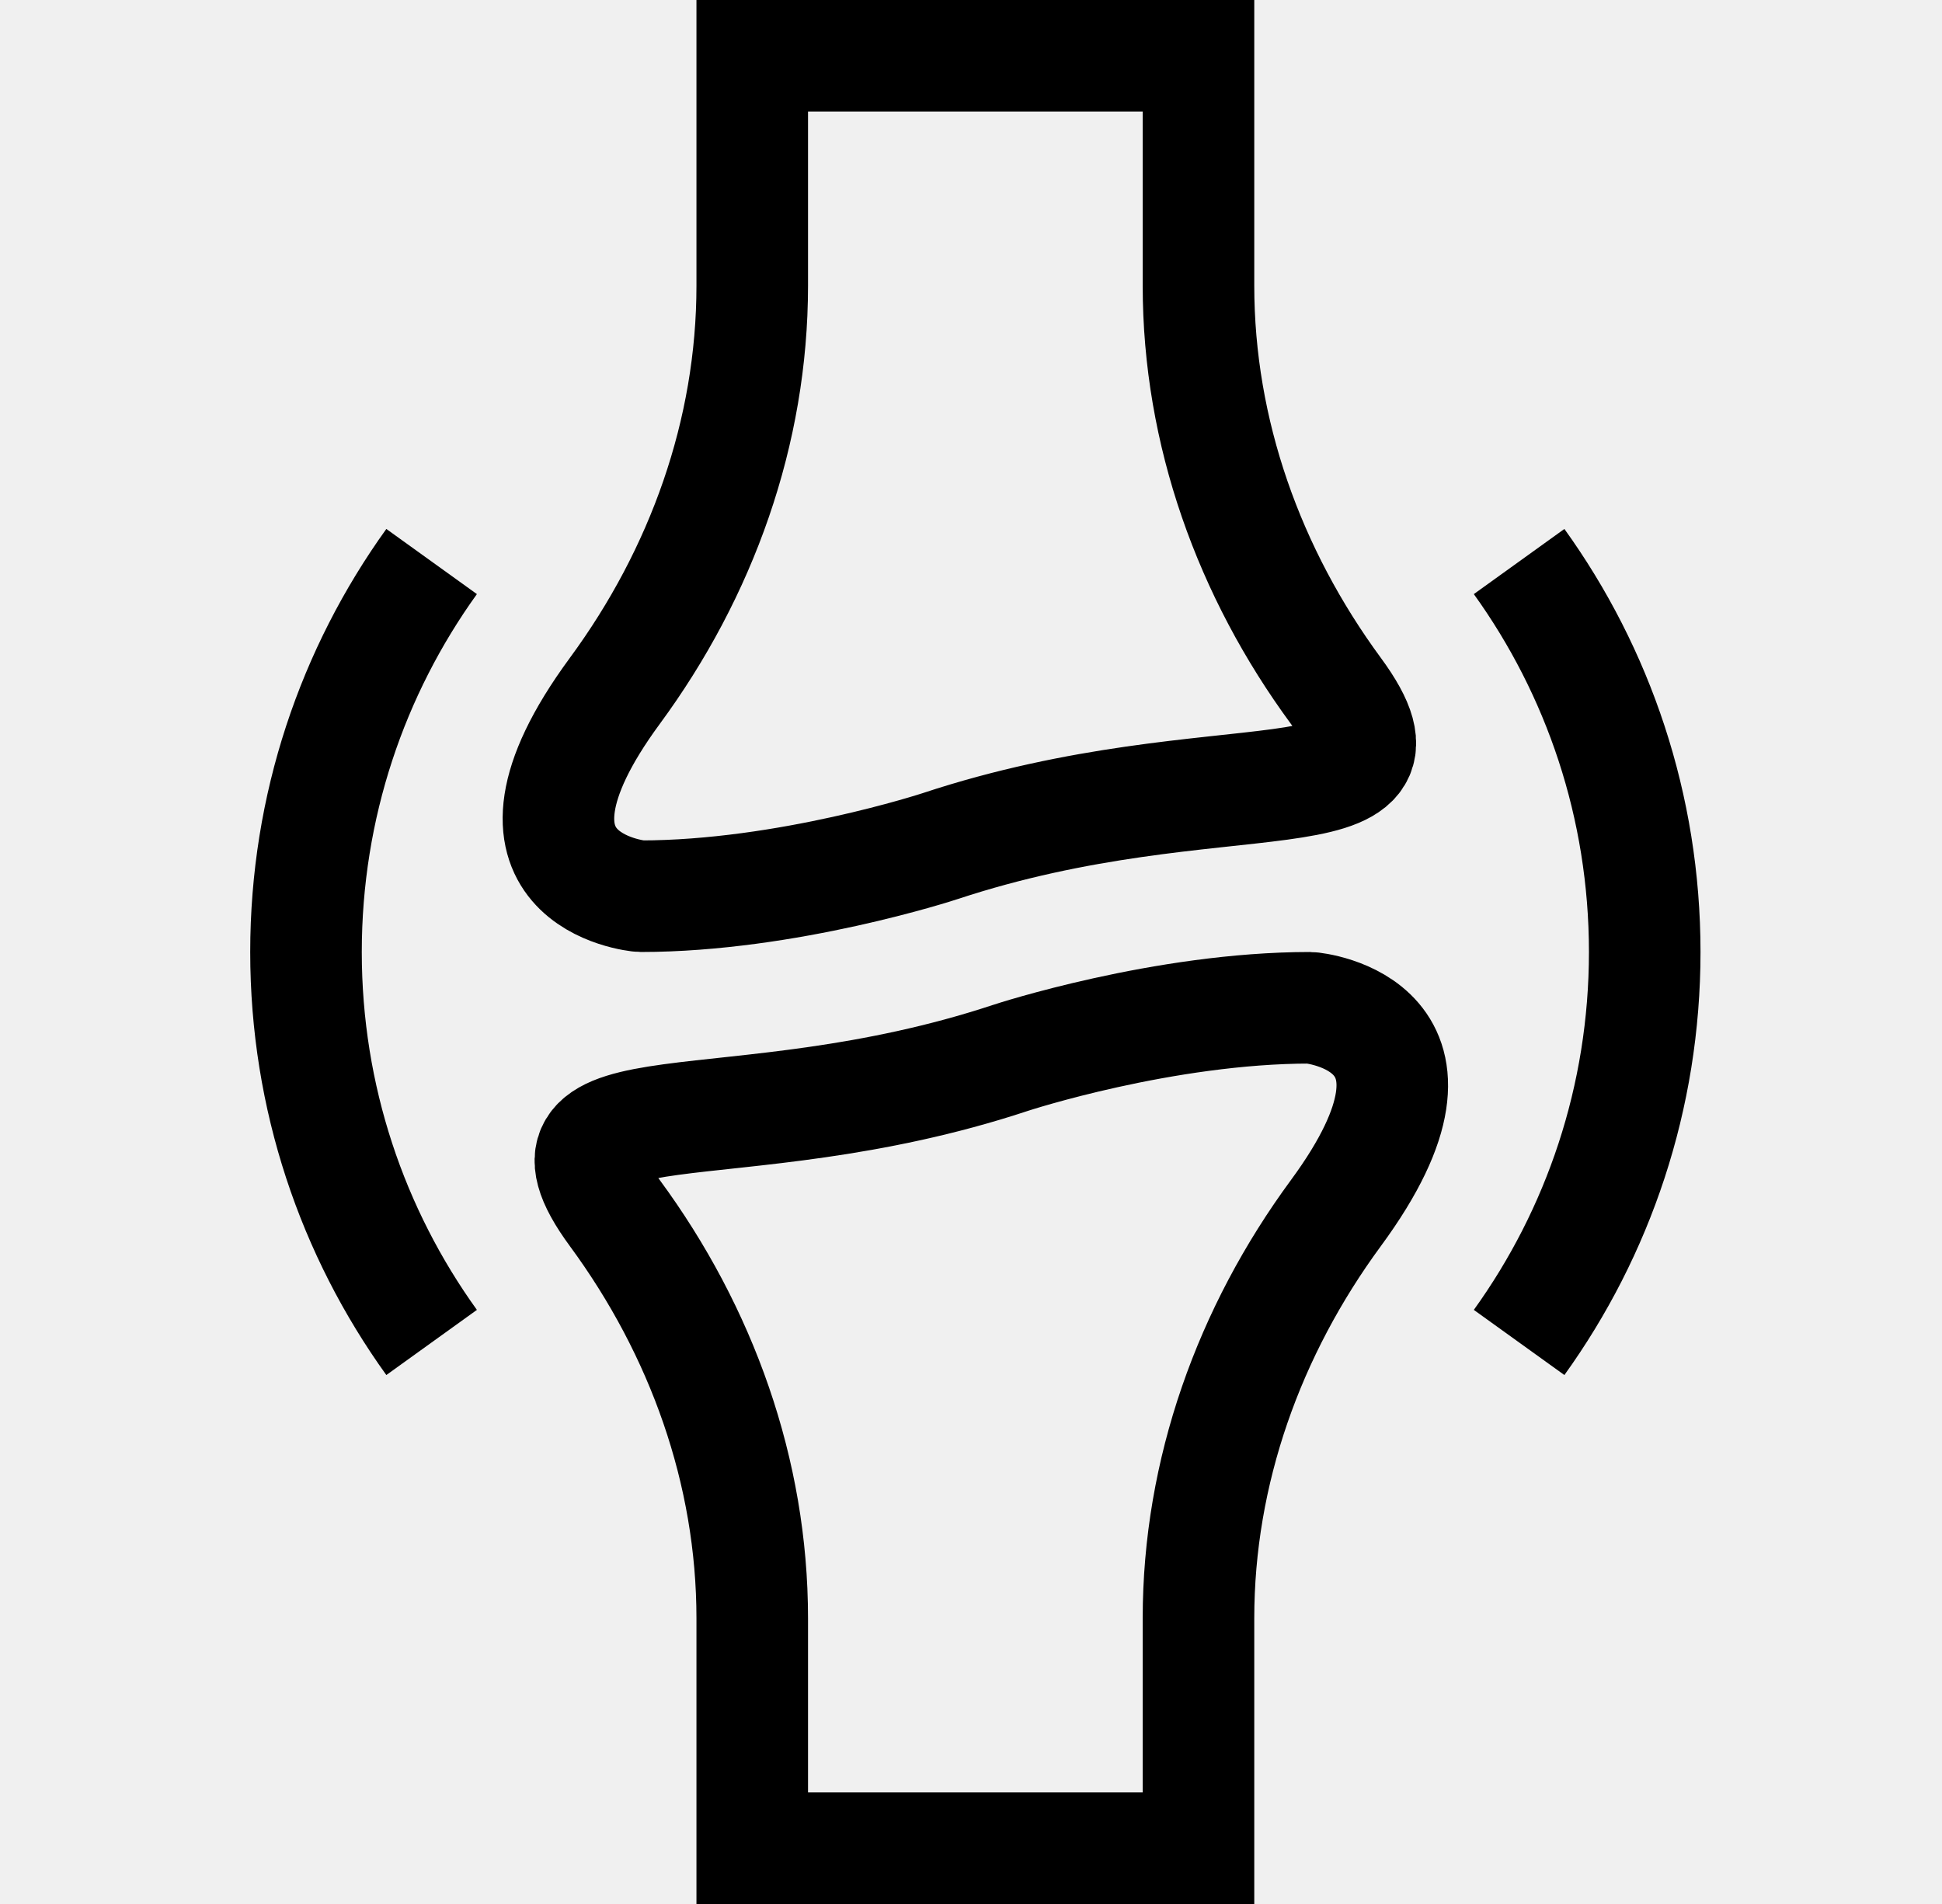
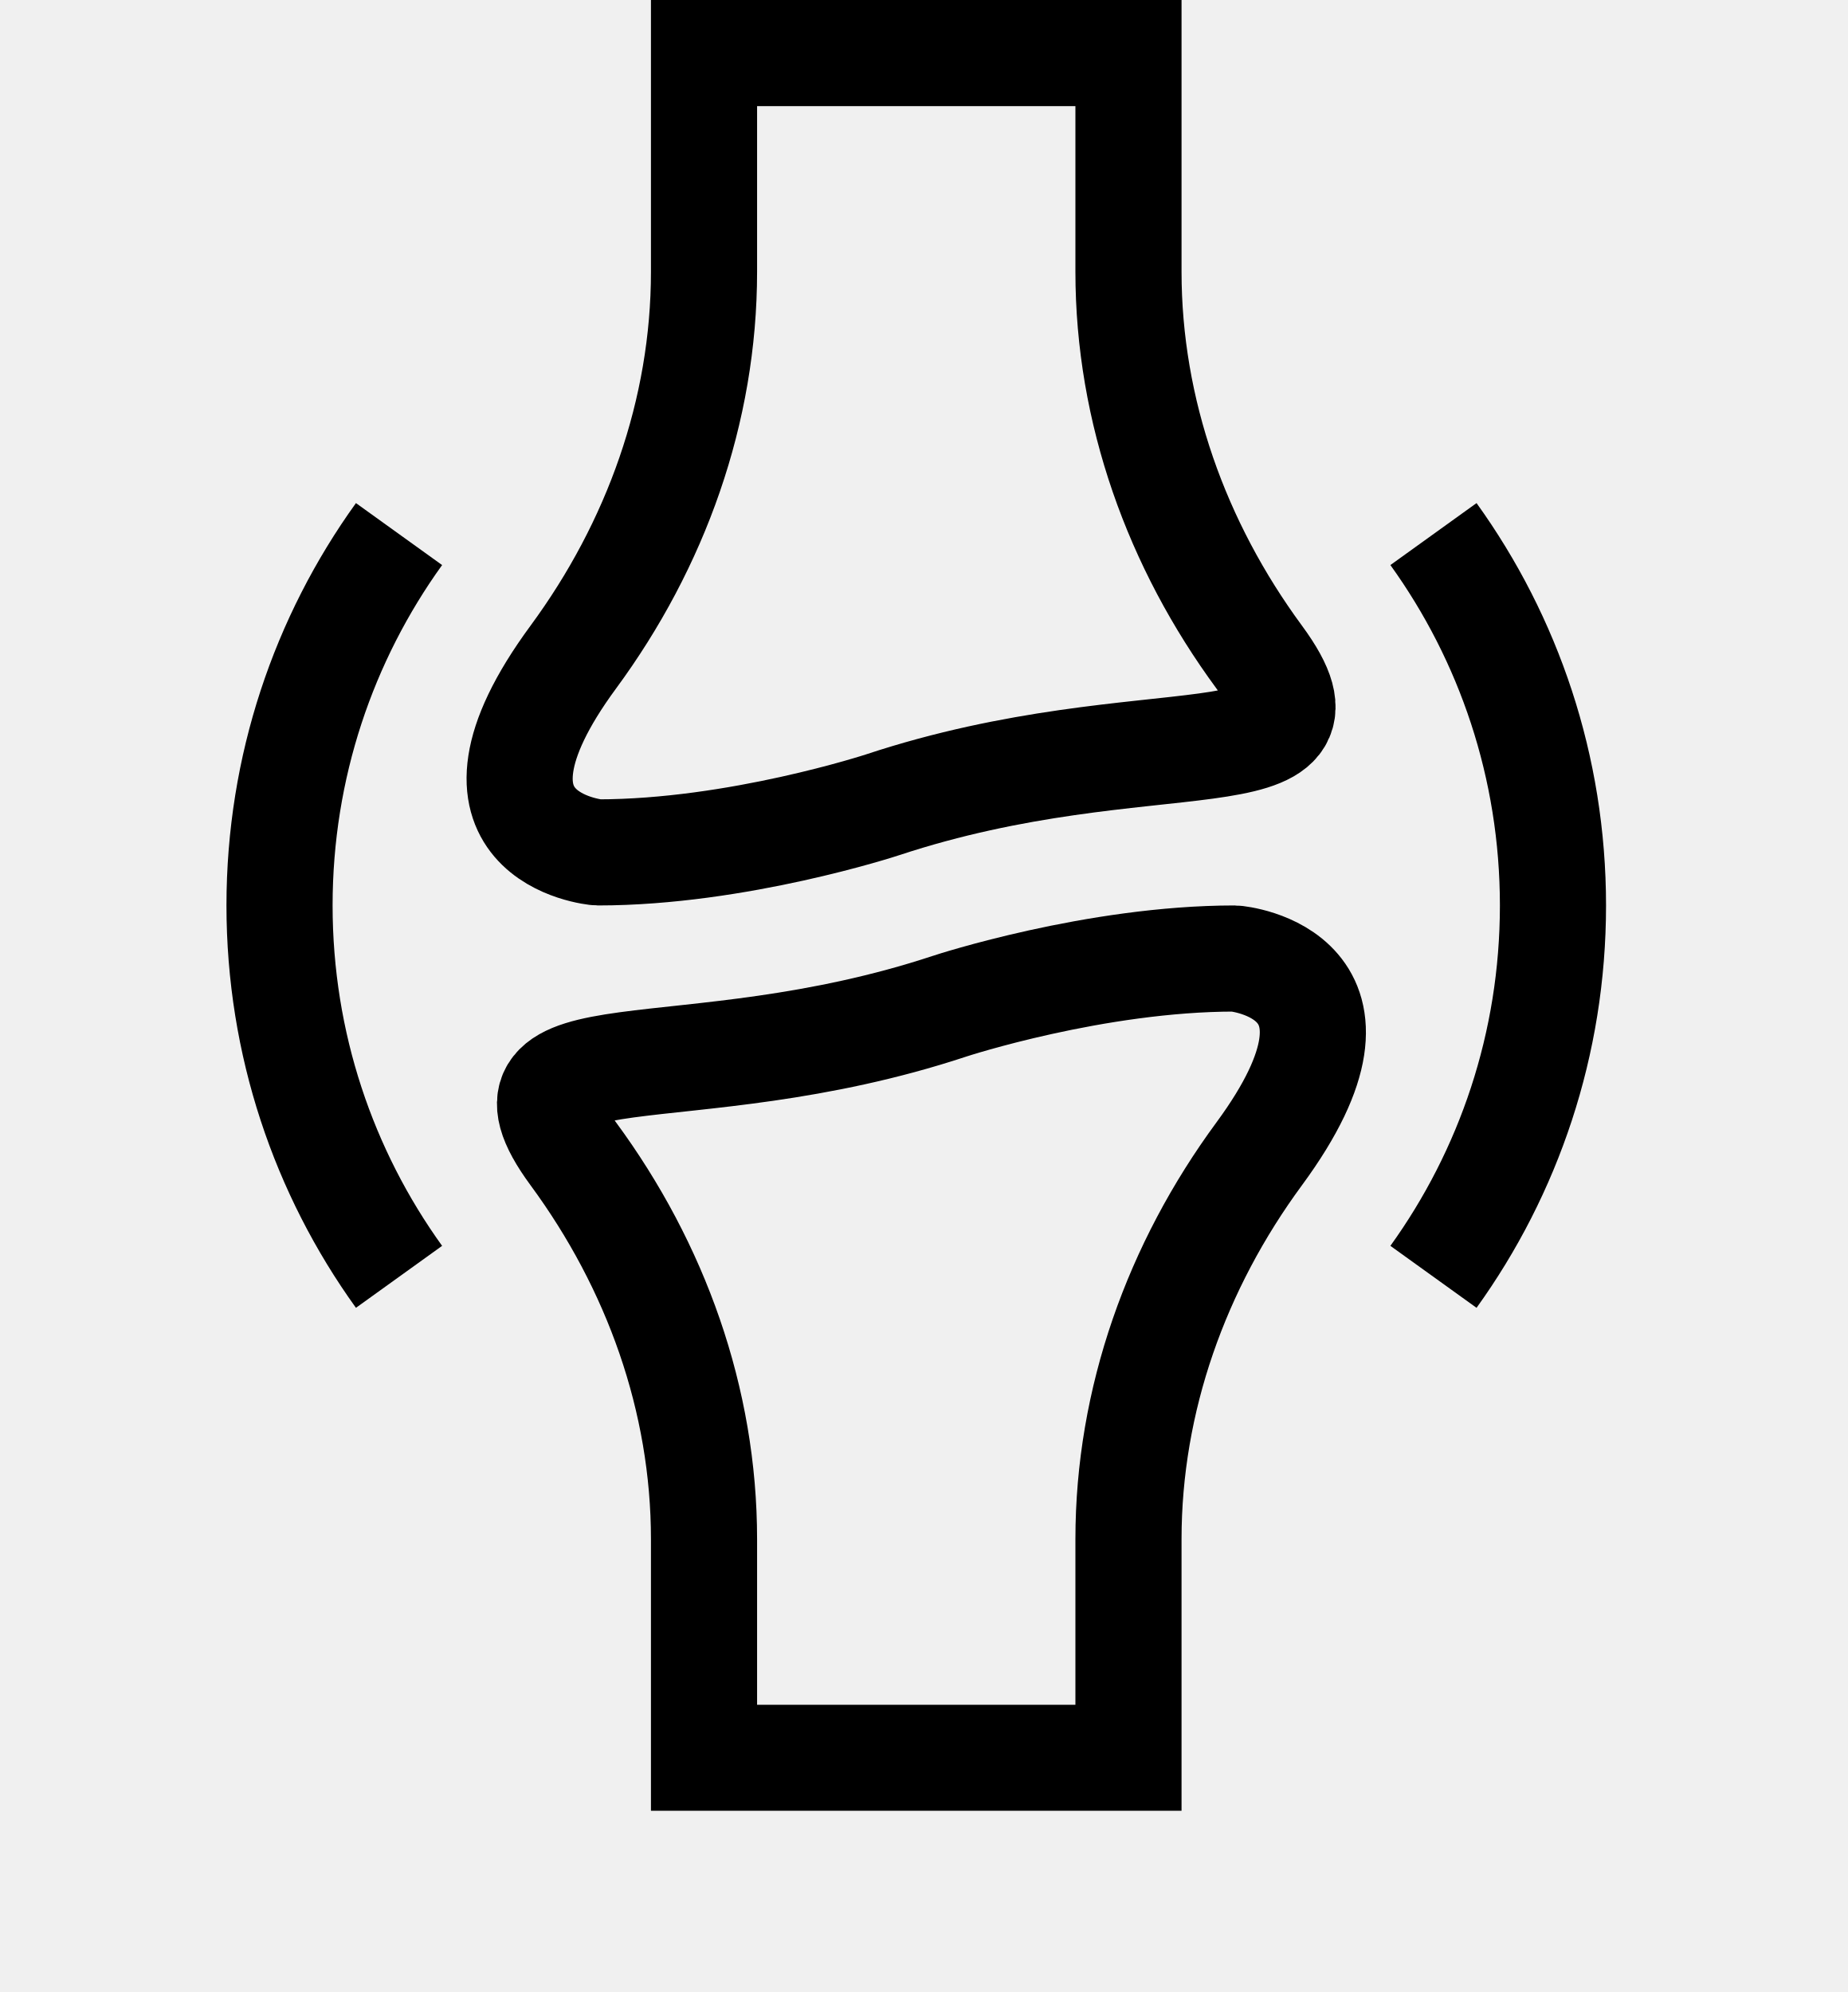
- <svg xmlns="http://www.w3.org/2000/svg" width="51" height="50" viewBox="0 0 51 50" fill="none">
-   <mask id="mask0_1_126" style="mask-type:luminance" maskUnits="userSpaceOnUse" x="0" y="0" width="51" height="50">
-     <path d="M0.615 0H50.614V50H0.615V0Z" fill="white" />
+ <svg xmlns="http://www.w3.org/2000/svg" width="51" height="55" viewBox="0 0 51 55" fill="none">
+   <mask id="mask0_1_125" style="mask-type:luminance" maskUnits="userSpaceOnUse" x="0" y="0" width="51" height="50">
+     <path d="M0.295 0H50.295V50H0.295V0Z" fill="white" />
  </mask>
-   <g mask="url(#mask0_1_126)">
-     <path d="M16.825 23.535C20.668 23.535 24.652 22.233 24.692 22.219C32.017 19.795 37.684 21.681 35.083 18.144C32.803 15.044 31.474 11.351 31.474 7.502V1.465H19.755V7.502C19.755 11.351 18.426 15.044 16.146 18.144C12.489 23.117 16.748 23.535 16.825 23.535Z" stroke="black" stroke-width="2.93" stroke-miterlimit="10" />
-     <path d="M34.404 26.465C30.561 26.465 26.577 27.767 26.537 27.781C19.212 30.205 13.545 28.319 16.146 31.856C18.426 34.956 19.755 38.649 19.755 42.498V48.535H31.474V42.498C31.474 38.649 32.803 34.956 35.083 31.856C38.74 26.883 34.481 26.465 34.404 26.465Z" stroke="black" stroke-width="2.93" stroke-miterlimit="10" />
-     <path d="M11.335 35.254C9.259 32.368 8.036 28.827 8.036 25C8.036 21.173 9.259 17.632 11.335 14.746" stroke="black" stroke-width="2.93" stroke-miterlimit="10" />
-     <path d="M39.894 14.746C41.97 17.632 43.193 21.173 43.193 25C43.193 28.827 41.97 32.368 39.894 35.254" stroke="black" stroke-width="2.93" stroke-miterlimit="10" />
+   <g mask="url(#mask0_1_125)">
+     <path d="M16.506 23.535C20.348 23.535 24.332 22.233 24.372 22.219C31.697 19.795 37.365 21.681 34.764 18.144C32.483 15.044 31.154 11.351 31.154 7.502V1.465H19.436V7.502C19.436 11.351 18.107 15.044 15.826 18.144C12.169 23.117 16.429 23.535 16.506 23.535Z" stroke="black" stroke-width="2.93" stroke-miterlimit="10" />
+     <path d="M34.084 26.465C30.242 26.465 26.258 27.767 26.218 27.781C18.893 30.205 13.226 28.319 15.826 31.856C18.107 34.956 19.436 38.649 19.436 42.498V48.535H31.154V42.498C31.154 38.649 32.483 34.956 34.764 31.856C38.421 26.883 34.161 26.465 34.084 26.465Z" stroke="black" stroke-width="2.93" stroke-miterlimit="10" />
+     <path d="M11.016 35.254C8.94 32.368 7.717 28.827 7.717 25C7.717 21.173 8.94 17.632 11.016 14.746" stroke="black" stroke-width="2.93" stroke-miterlimit="10" />
+     <path d="M39.574 14.746C41.65 17.632 42.873 21.173 42.873 25C42.873 28.827 41.65 32.368 39.574 35.254" stroke="black" stroke-width="2.93" stroke-miterlimit="10" />
  </g>
</svg>
